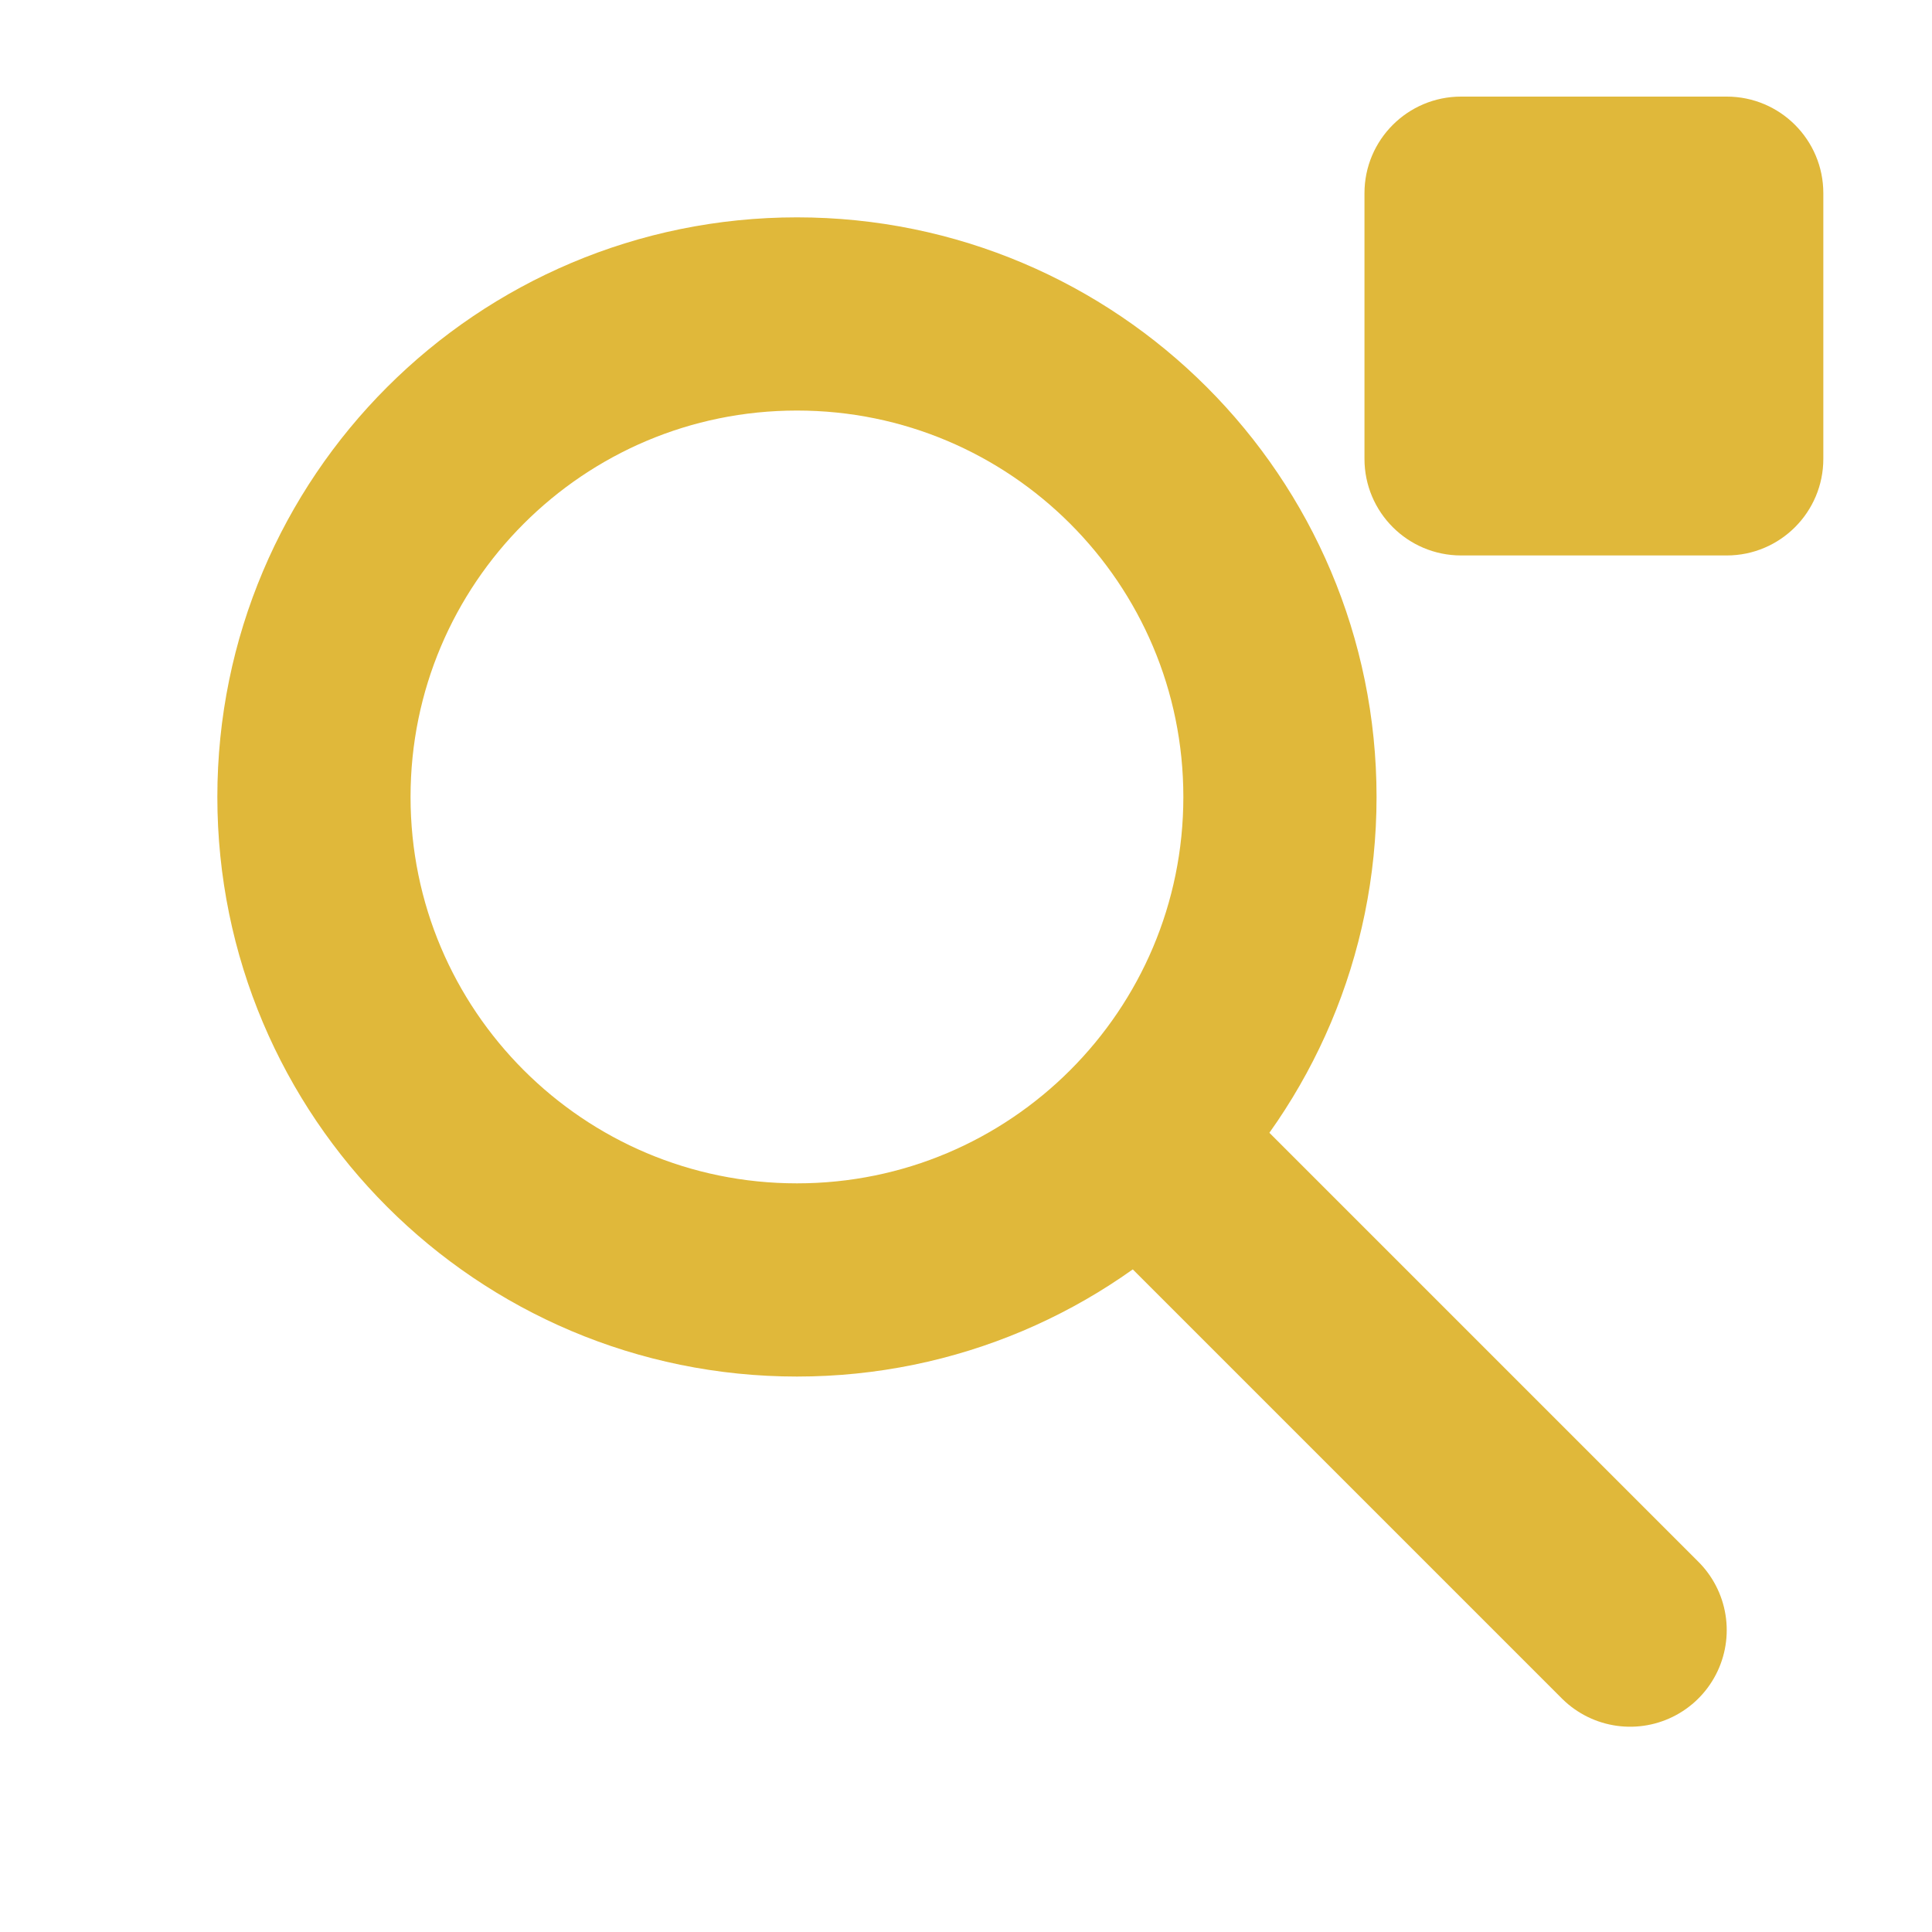
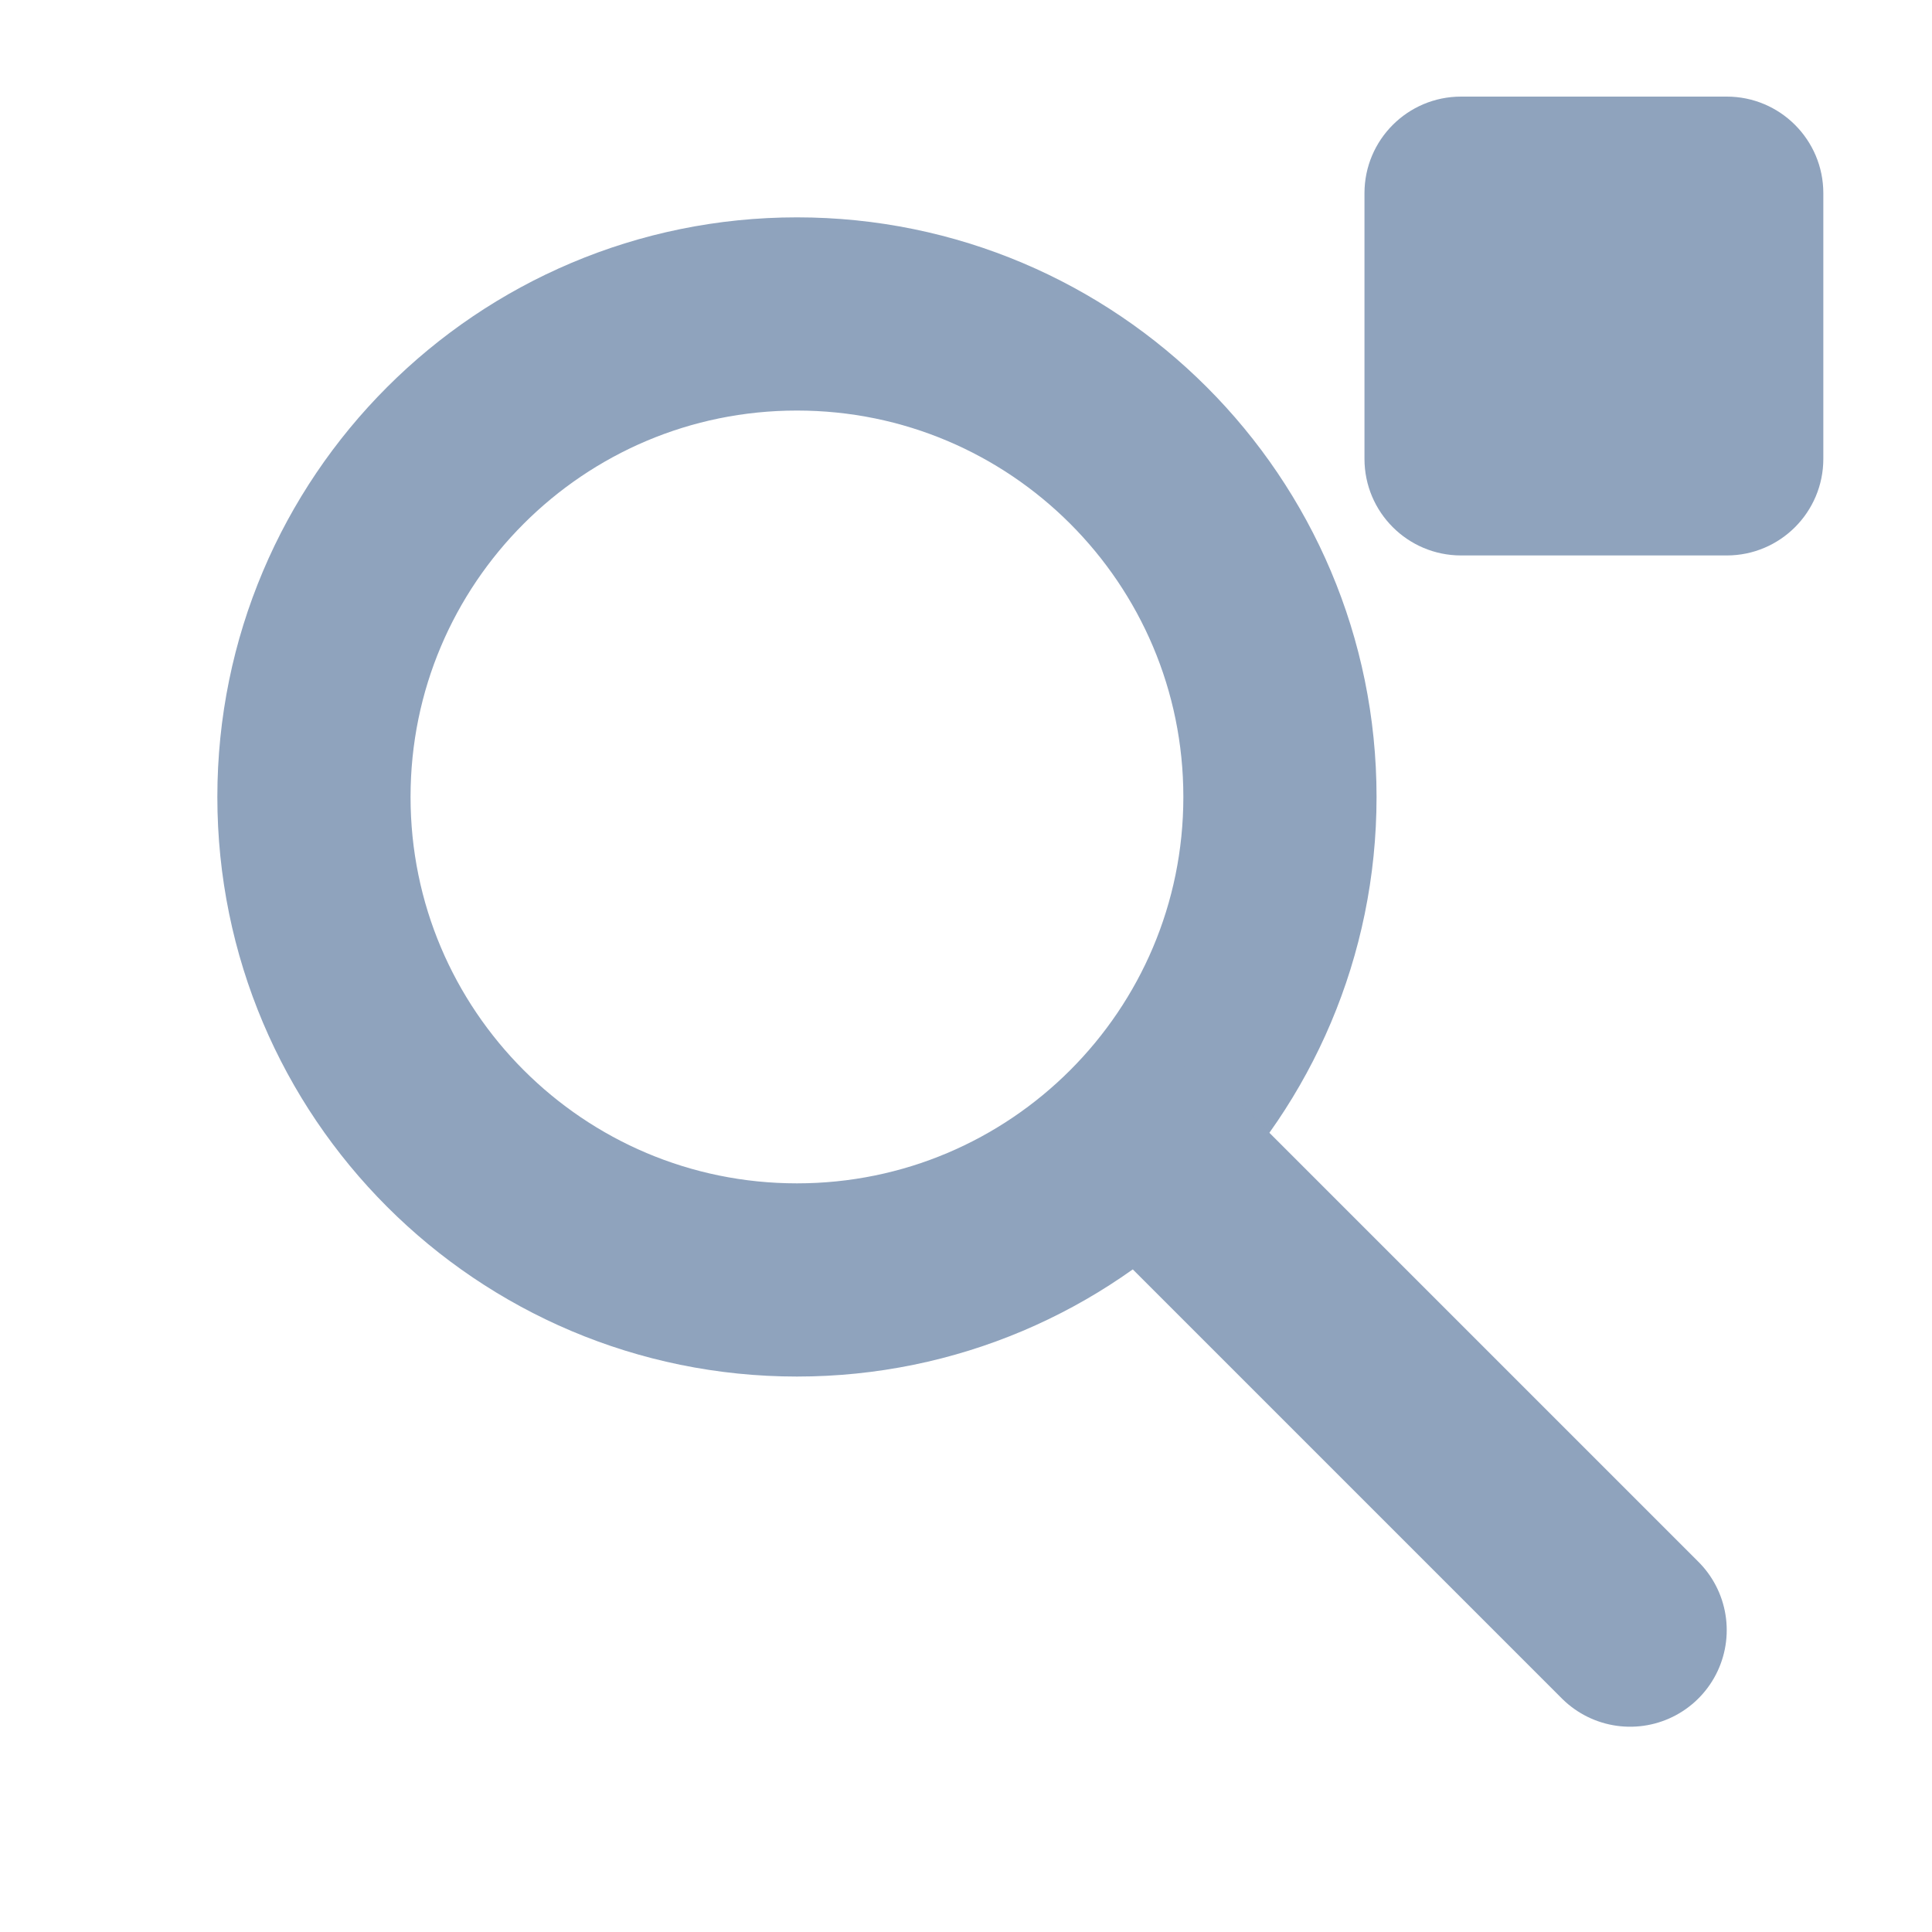
- <svg xmlns="http://www.w3.org/2000/svg" width="16" height="16" viewBox="0 0 16 16" fill="none" stroke="#e0b83a" stroke-width="1.6" stroke-linecap="round" stroke-linejoin="round">
+ <svg xmlns="http://www.w3.org/2000/svg" width="16" height="16" viewBox="0 0 16 16" fill="none" stroke="#8fa3bd" stroke-width="1.6" stroke-linecap="round" stroke-linejoin="round">
  <circle cx="6.6" cy="6.6" r="4" />
  <line x1="9.6" y1="9.6" x2="13.5" y2="13.5" />
-   <rect x="11.3" y="0.8" width="3.8" height="3.8" rx="0.8" fill="#e0b83a" stroke="none" />
+   <rect x="11.3" y="0.8" width="3.8" height="3.8" rx="0.8" fill="#8fa3bd" stroke="none" />
</svg>
